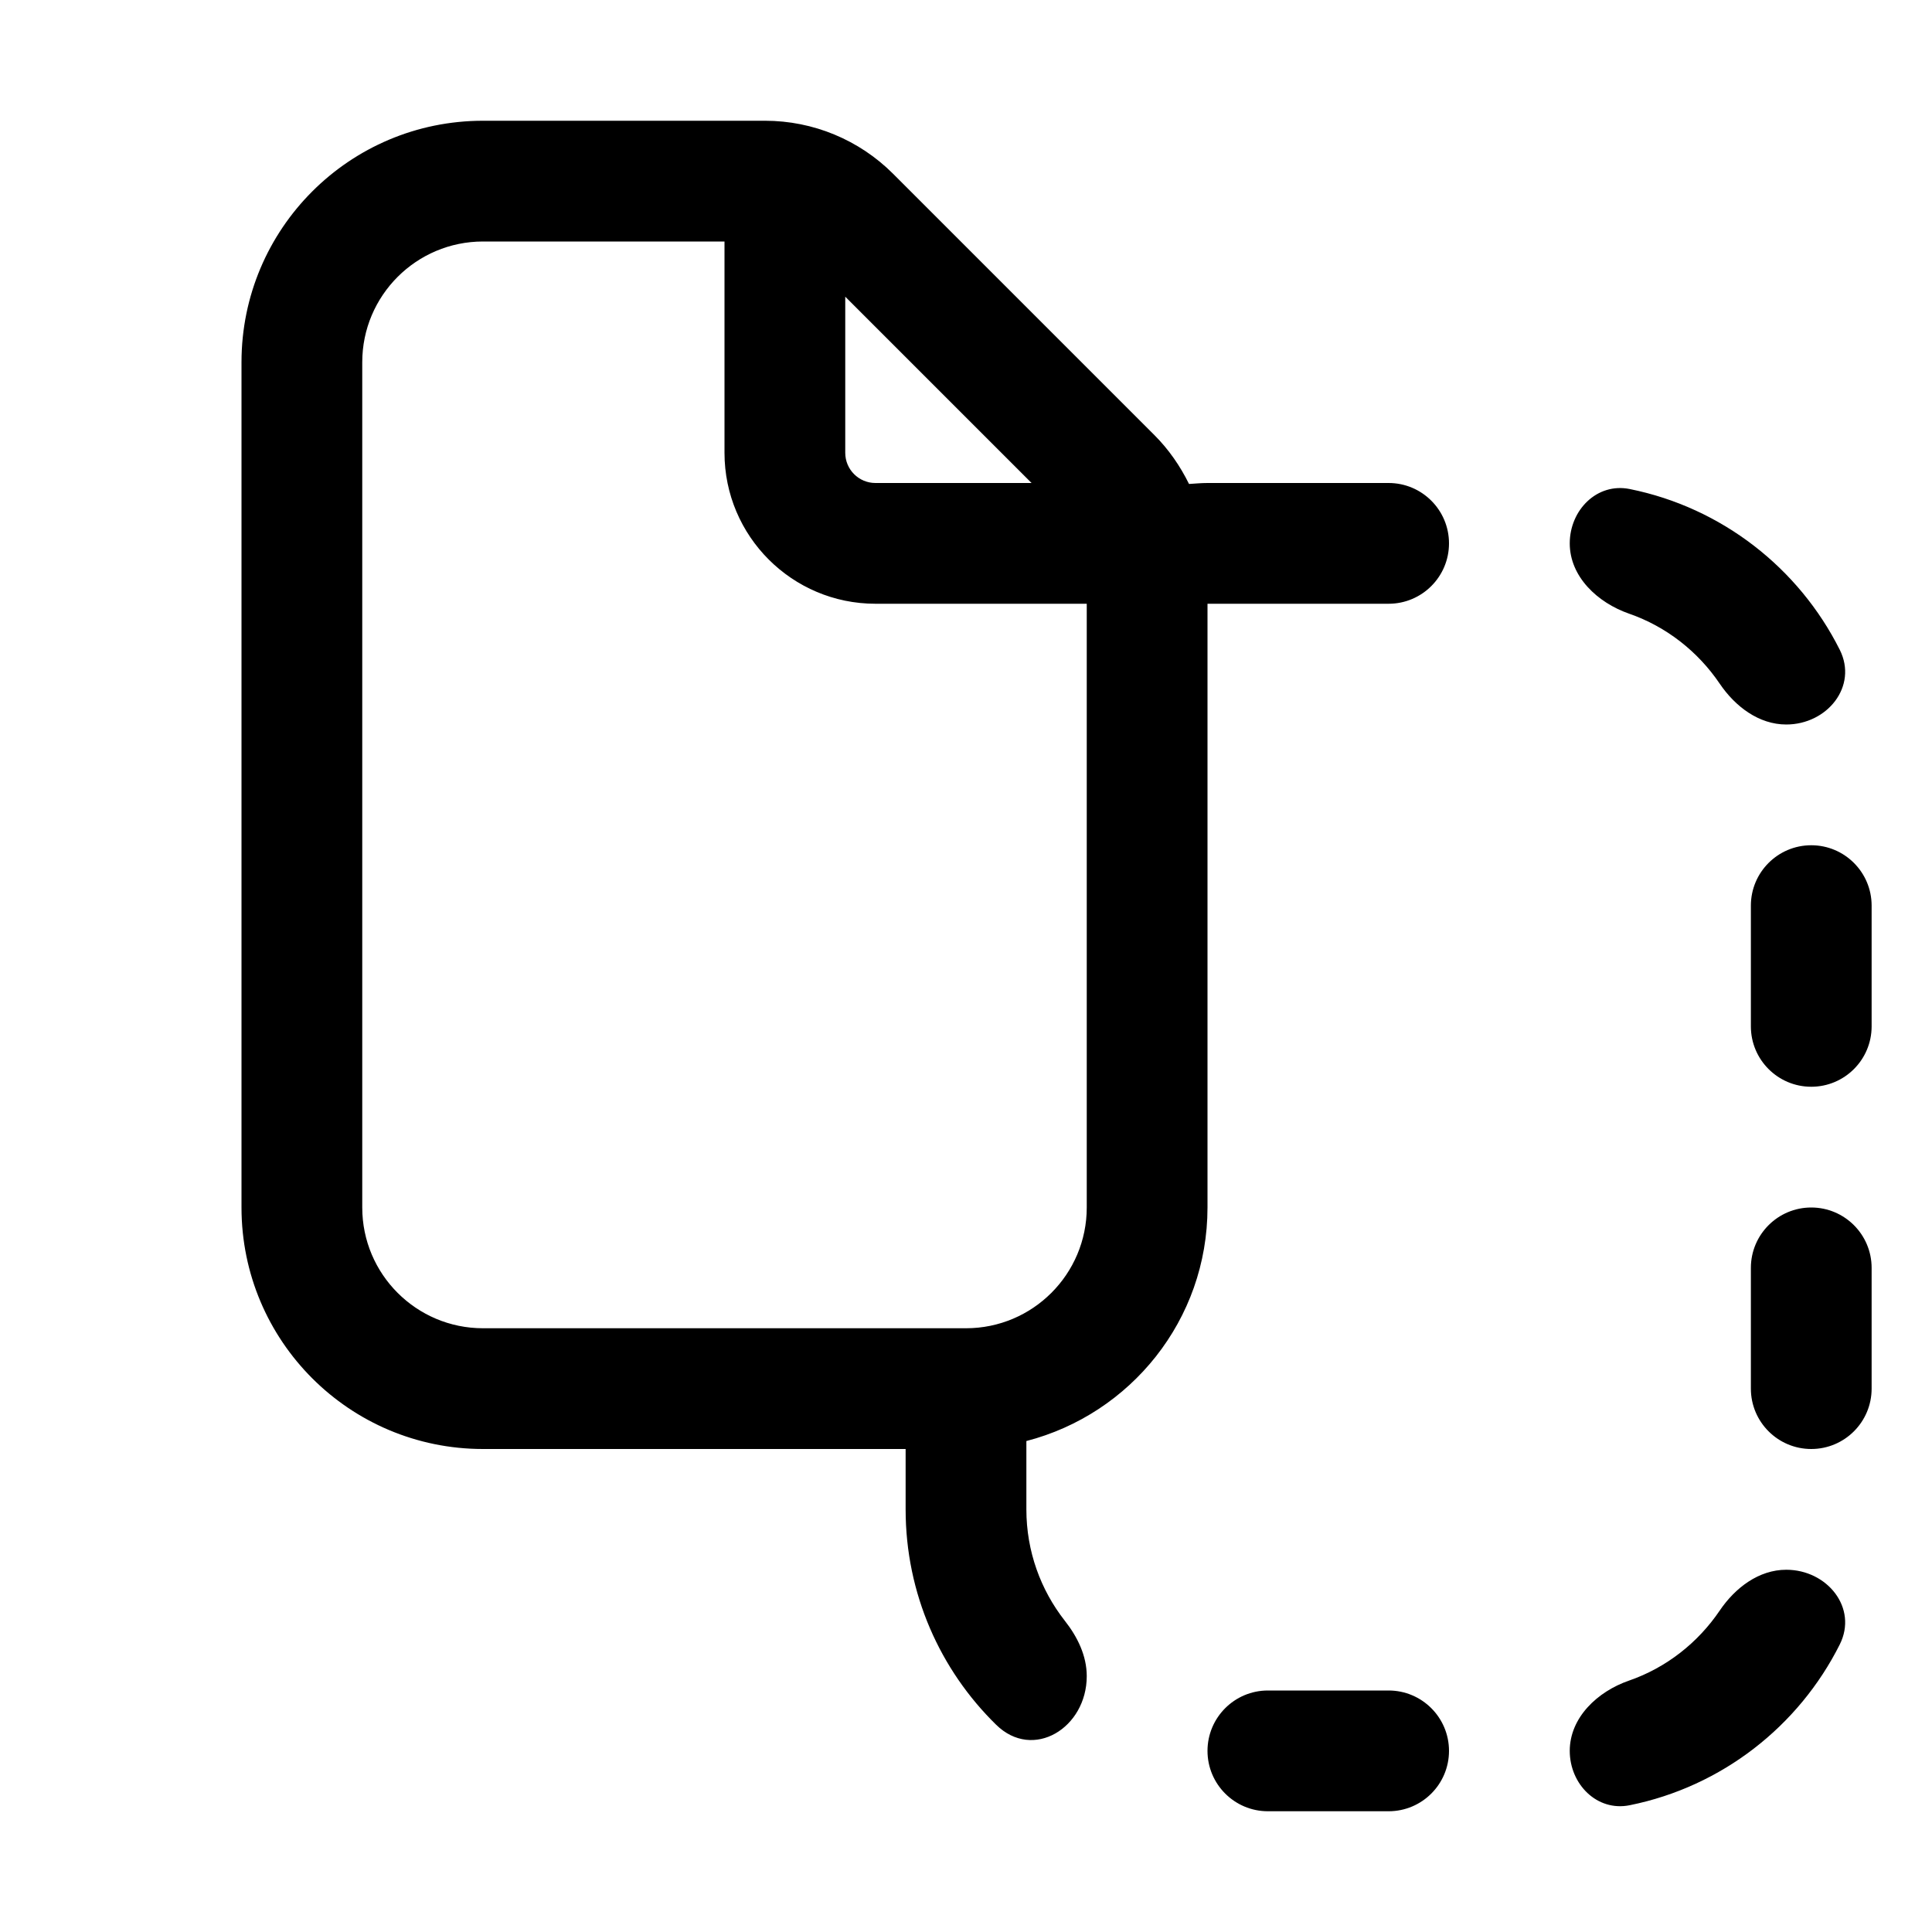
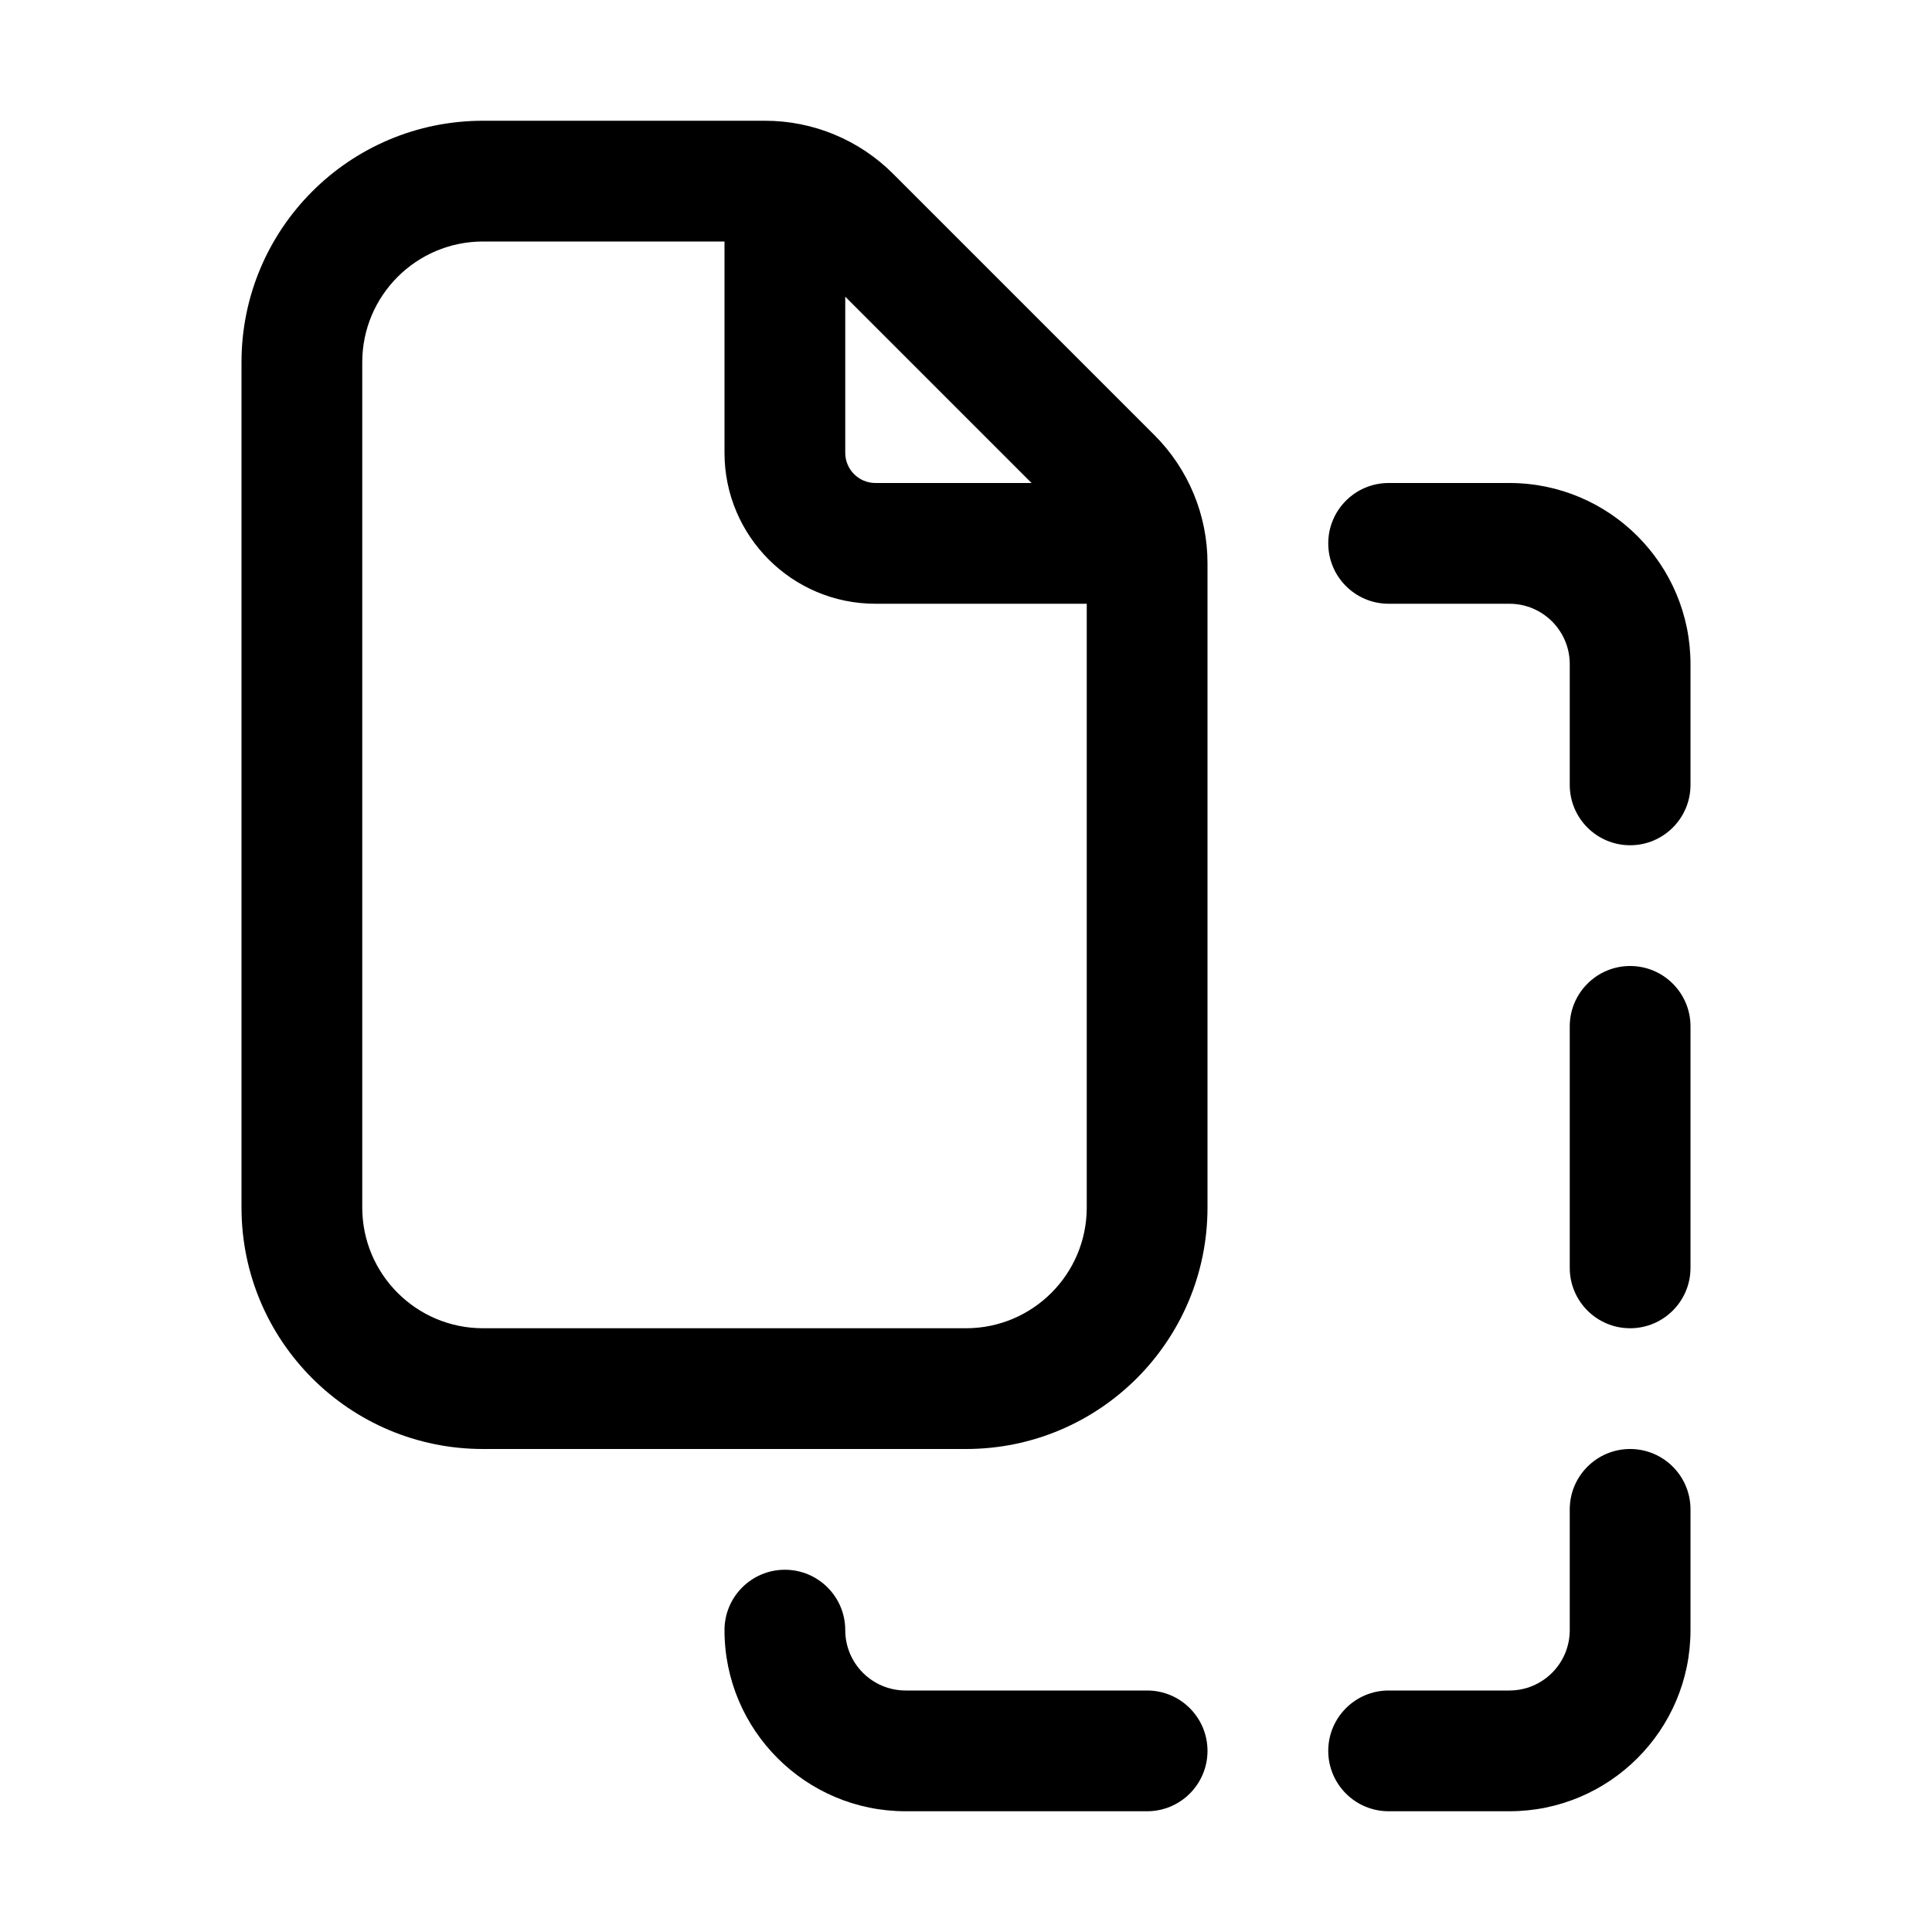
<svg xmlns="http://www.w3.org/2000/svg" width="16" height="16" viewBox="0 0 16 16" fill="none">
-   <path d="M11.5 14C11.776 14 12 14.224 12 14.5C12 14.776 11.776 15 11.5 15H10.5C10.224 15 10 14.776 10 14.5C10 14.224 10.224 14 10.5 14H11.5ZM14.793 13C15.132 13 15.388 13.316 15.236 13.619C14.897 14.295 14.26 14.796 13.497 14.95C13.226 15.005 13 14.776 13 14.5C13 14.224 13.23 14.008 13.491 13.918C13.8 13.811 14.062 13.604 14.242 13.338C14.37 13.149 14.566 13 14.793 13ZM6.336 1C6.734 1 7.115 1.158 7.396 1.439L9.561 3.604C9.679 3.722 9.774 3.86 9.847 4.008C9.897 4.005 9.948 4 10 4H11.5C11.776 4 12 4.224 12 4.5C12 4.776 11.776 5 11.5 5H10V10C10 10.932 9.362 11.711 8.5 11.934V12.5C8.5 12.848 8.619 13.168 8.818 13.422C8.923 13.555 9 13.712 9 13.881C9 14.31 8.556 14.584 8.25 14.284C7.787 13.831 7.5 13.199 7.5 12.5V12H4C2.895 12 2 11.105 2 10V3C2 1.895 2.895 1 4 1H6.336ZM15 10C15.276 10 15.5 10.224 15.5 10.5V11.5C15.5 11.776 15.276 12 15 12C14.724 12 14.5 11.776 14.5 11.5V10.5C14.5 10.224 14.724 10 15 10ZM4 2C3.448 2 3 2.448 3 3V10C3 10.552 3.448 11 4 11H8C8.552 11 9 10.552 9 10V5H7.25C6.56 5 6 4.44 6 3.75V2H4ZM15 7C15.276 7 15.5 7.224 15.5 7.5V8.5C15.5 8.776 15.276 9 15 9C14.724 9 14.5 8.776 14.5 8.5V7.5C14.5 7.224 14.724 7 15 7ZM13.497 4.05C14.26 4.204 14.897 4.705 15.236 5.381C15.388 5.684 15.132 6 14.793 6C14.566 6 14.37 5.851 14.242 5.662C14.062 5.396 13.8 5.189 13.491 5.082C13.23 4.991 13 4.776 13 4.5C13 4.224 13.226 3.995 13.497 4.05ZM7 3.75C7 3.888 7.112 4 7.25 4H8.543L7 2.457V3.75Z" fill="black" />
+   <path d="M6.5 13C6.776 13 7 13.224 7 13.5C7 13.776 7.224 14 7.5 14H9.5C9.776 14 10 14.224 10 14.5C10 14.776 9.776 15 9.5 15H7.5C6.672 15 6 14.328 6 13.5C6 13.224 6.224 13 6.5 13ZM13.5 12C13.776 12 14 12.224 14 12.5V13.5C14 14.328 13.328 15 12.5 15H11.5C11.224 15 11 14.776 11 14.5C11 14.224 11.224 14 11.5 14H12.5C12.776 14 13 13.776 13 13.5V12.5C13 12.224 13.224 12 13.5 12ZM6.336 1C6.734 1 7.115 1.158 7.396 1.439L9.561 3.604C9.842 3.885 10 4.266 10 4.664V10C10 11.105 9.105 12 8 12H4C2.895 12 2 11.105 2 10V3C2 1.895 2.895 1 4 1H6.336ZM4 2C3.448 2 3 2.448 3 3V10C3 10.552 3.448 11 4 11H8C8.552 11 9 10.552 9 10V5H7.25C6.56 5 6 4.44 6 3.75V2H4ZM13.5 8C13.776 8 14 8.224 14 8.5V10.5C14 10.776 13.776 11 13.5 11C13.224 11 13 10.776 13 10.5V8.5C13 8.224 13.224 8 13.5 8ZM12.5 4C13.328 4 14 4.672 14 5.5V6.5C14 6.776 13.776 7 13.5 7C13.224 7 13 6.776 13 6.5V5.5C13 5.224 12.776 5 12.5 5H11.5C11.224 5 11 4.776 11 4.5C11 4.224 11.224 4 11.5 4H12.5ZM7 3.75C7 3.888 7.112 4 7.25 4H8.543L7 2.457V3.75Z" fill="black" />
</svg>
